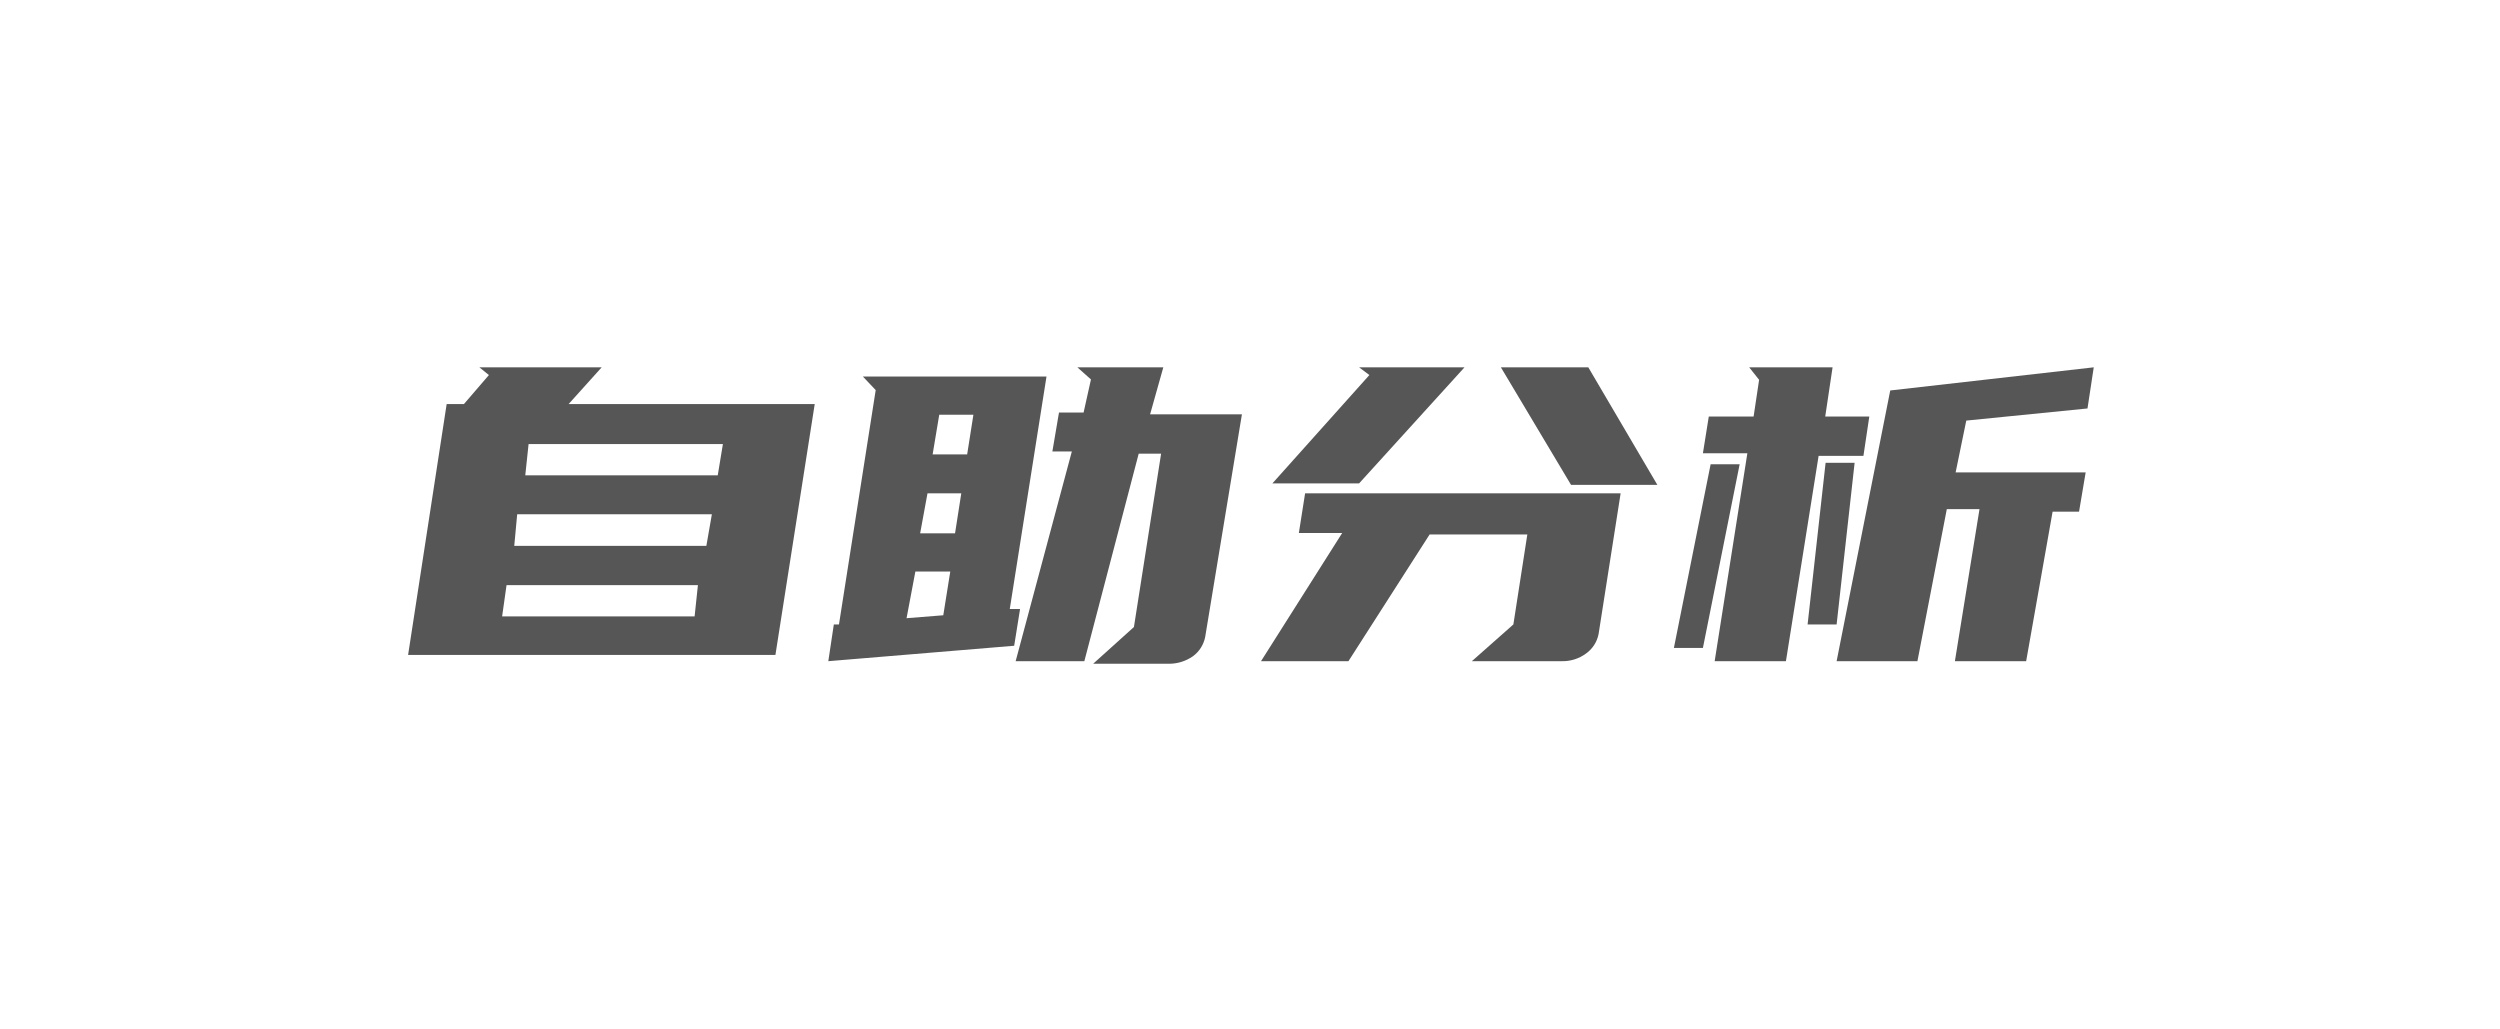
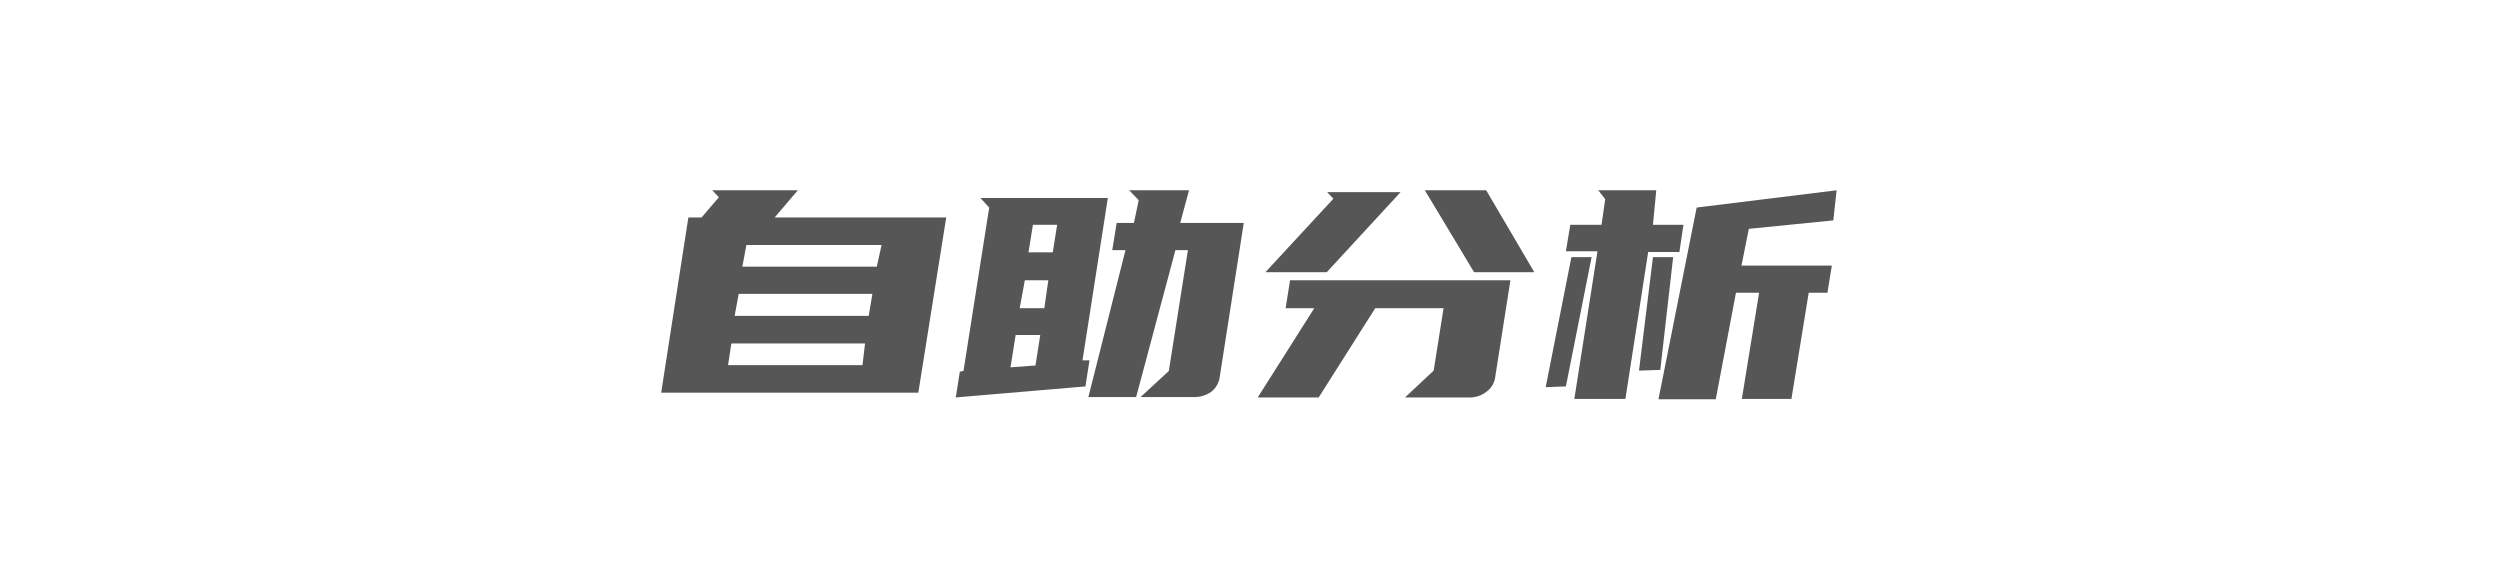
- <svg xmlns="http://www.w3.org/2000/svg" id="图层_1" data-name="图层 1" viewBox="0 0 68.06 28">
+ <svg xmlns="http://www.w3.org/2000/svg" id="图层_1" data-name="图层 1" viewBox="0 0 68.06 16">
  <defs>
    <style>.cls-1{fill:#565656;}</style>
  </defs>
  <g id="图层_2" data-name="图层 2">
    <g id="图层_1-2" data-name="图层 1-2">
-       <path class="cls-1" d="M12.63,11l.68-.79L13.05,10h3.33L15.48,11h6.7l-1.07,6.83h-10L12.16,11ZM19,15.93H13.79l-.12.85h5.24ZM14,14.86h5.23l.15-.86H14.08Zm.3-1.92h5.24l.14-.85H14.39Z" />
-       <path class="cls-1" d="M22.84,17l1-6.38-.35-.37h5l-1,6.33h.28l-.16,1L22.55,18l.15-1Zm1.84-.17,1-.08.19-1.19h-.95Zm.37-2.31H26l.17-1.09h-.92Zm.34-2.15h.94l.17-1.08h-.93Zm3.79-.08h-.53l.18-1.06h.67l.2-.9L29.33,10h2.34l-.36,1.28h2.5l-1,6.06a.85.85,0,0,1-.34.53,1.13,1.13,0,0,1-.64.2H29.76l1.11-1,.74-4.72H31L29.52,18H27.65Z" />
-       <path class="cls-1" d="M34.33,18l2.21-3.49H35.36l.17-1.08h8.59l-.6,3.83a.85.85,0,0,1-.34.53,1.07,1.07,0,0,1-.67.21H40.07l1.13-1,.38-2.45H38.92L36.71,18ZM37,13.16H34.64l2.64-2.95L37,10h2.87ZM43.24,10l1.88,3.2H42.77L40.86,10Z" />
-       <path class="cls-1" d="M45.57,17.64l1-5h.79l-1,5Zm2-5.3H46.36l.16-1h1.22l.15-1L47.62,10h2.27l-.2,1.34h1.2l-.16,1.07H49.51L48.62,18H46.68ZM49.21,17l.49-4.4h.79L50,17Zm2.25-6.37L57,10l-.17,1.12-3.3.33-.29,1.41h3.54l-.18,1.07h-.72L55.16,18H53.22l.67-4.14H53L52.2,18H50Z" />
+       <path class="cls-1" d="M19.1,5.92l.47-.55-.18-.19h2.33l-.63.74h4.67L25,10.69H18l.74-4.77Zm4.45,3.43H19.91l-.09.59h3.66ZM20,8.6h3.65l.1-.6H20.11Zm.21-1.34h3.66L24,6.67H20.32Z" />
+       <path class="cls-1" d="M26.23,10.1l.7-4.45-.24-.26h3.47l-.69,4.42h.19l-.11.71-3.53.3.11-.7ZM27.51,10l.68-.05.13-.83h-.67Zm.25-1.61h.67l.11-.76H27.9ZM28,6.87h.66l.12-.75h-.66Zm2.64-.06h-.36l.12-.74h.47L31,5.45l-.26-.27h1.63l-.24.89h1.73l-.66,4.23a.61.61,0,0,1-.23.37.8.8,0,0,1-.45.14H31.05l.77-.71.52-3.29H32l-1.07,4h-1.3Z" />
+       <path class="cls-1" d="M34.24,10.82l1.54-2.43H35l.12-.76h6l-.42,2.67a.58.58,0,0,1-.24.37.72.72,0,0,1-.47.15H38.25l.78-.73.27-1.7H37.44L35.9,10.82Zm1.88-3.41H34.45l1.85-2-.17-.18h2Zm4.34-2.23,1.31,2.23H40.13L38.79,5.18Z" />
+       <path class="cls-1" d="M42.08,10.54,42.78,7h.55l-.7,3.52Zm1.41-3.7h-.86l.12-.72h.85l.1-.7-.19-.24h1.58L45,6.12h.83l-.11.74h-.85l-.62,4H42.86Zm1.13,3.25L45,7h.55l-.35,3.07Zm1.57-4.44L50,5.18,49.91,6l-2.3.23-.2,1h2.46l-.12.74h-.51l-.47,2.89H47.42l.47-2.89h-.63l-.55,2.9H45.15Z" />
    </g>
  </g>
</svg>
